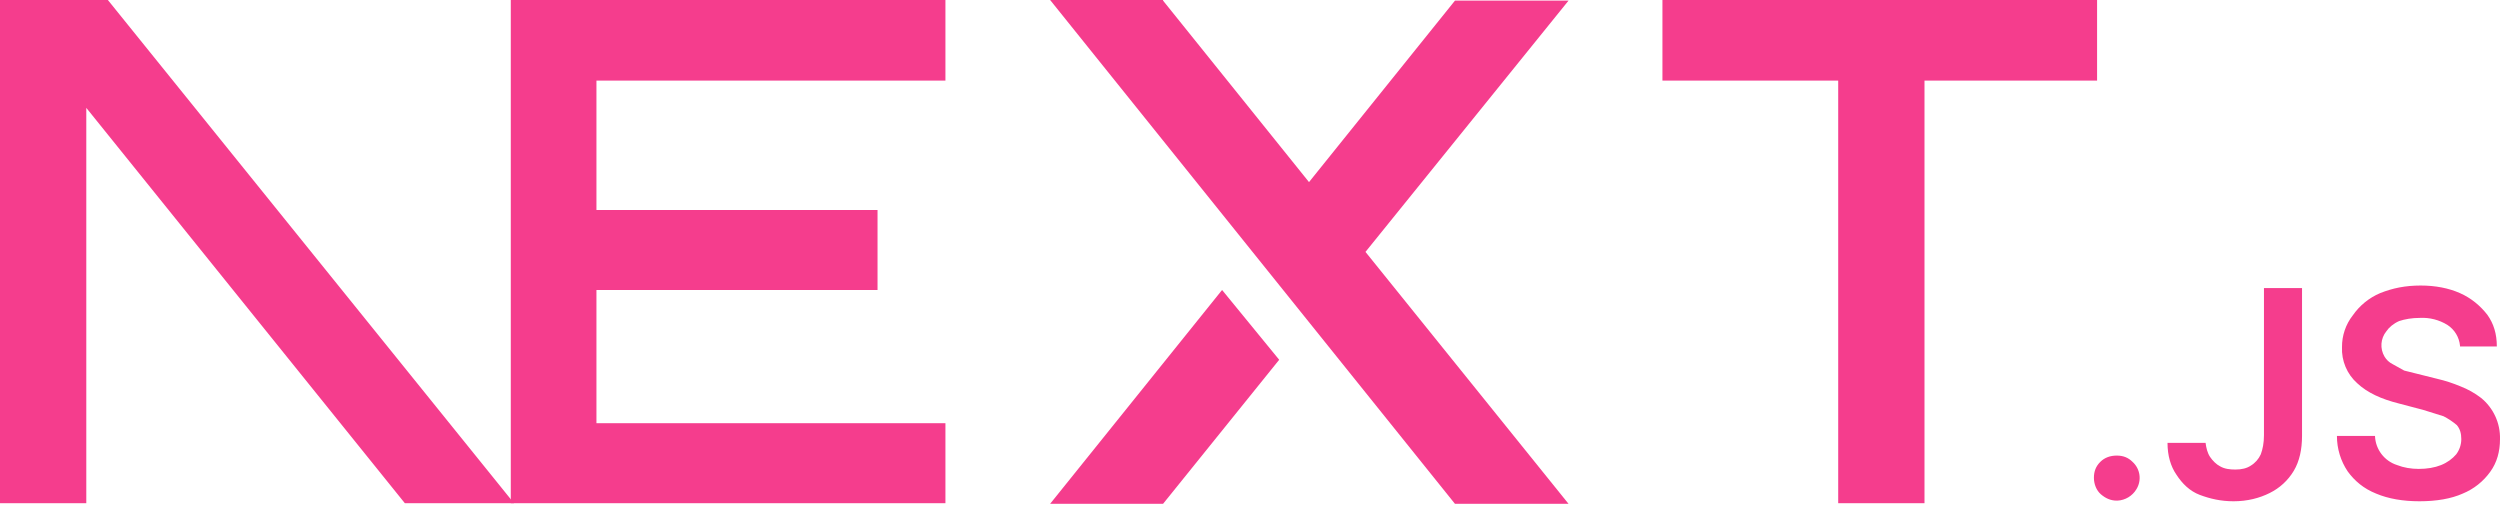
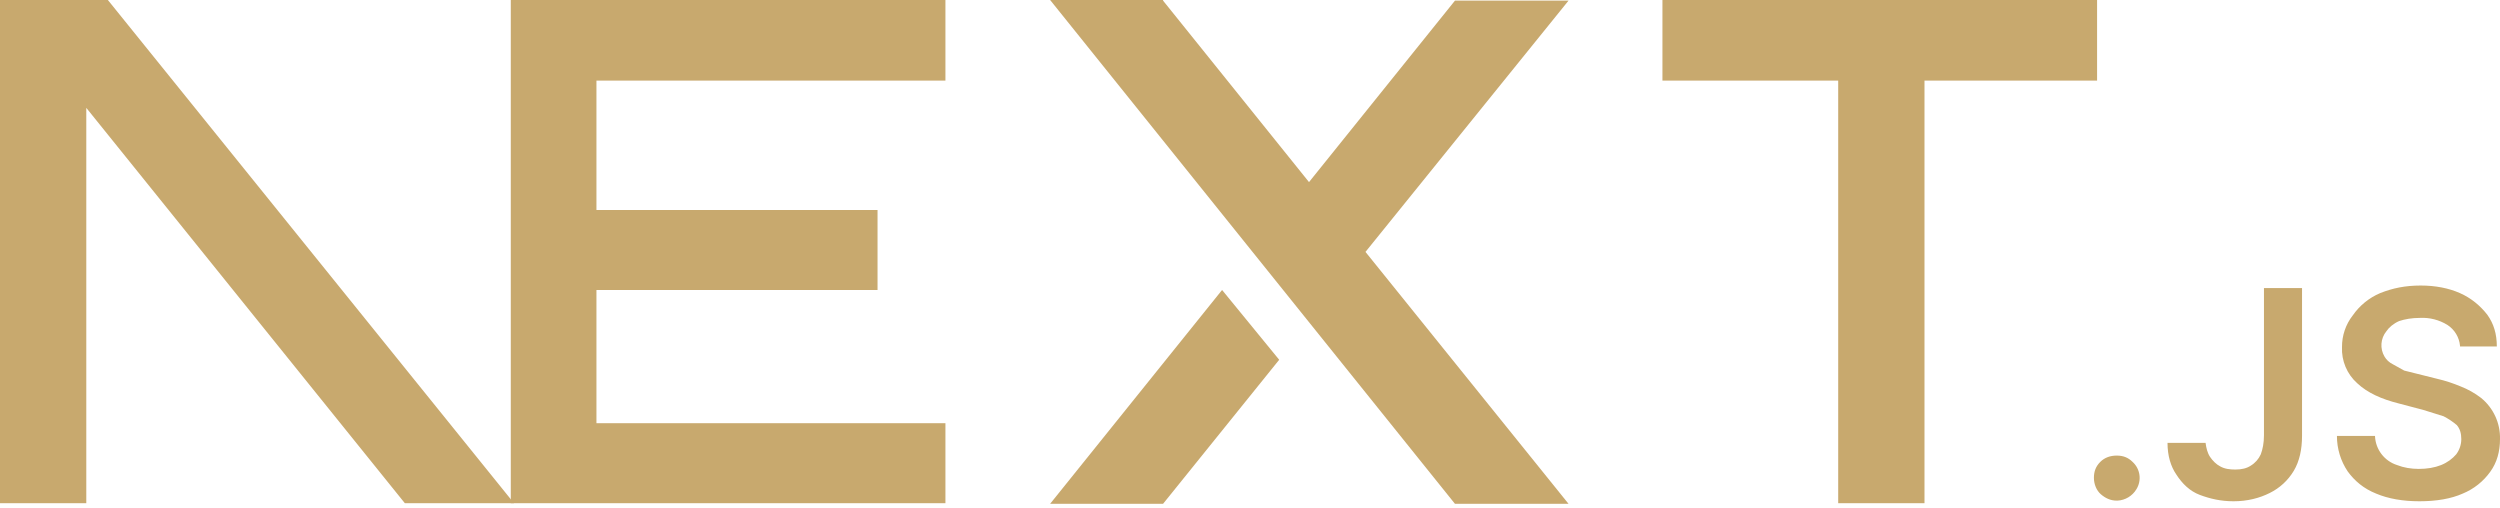
<svg xmlns="http://www.w3.org/2000/svg" fill="none" viewBox="0 0 394 80">
-   <path fill="#F53D8D" d="M262 0h68.5v12.7h-27.2v66.6h-13.6V12.7H262V0ZM149 0v12.7H94v20.4h44.3v12.6H94v21h55v12.6H80.5V0h68.7zm34.3 0h-17.8l63.8 79.4h17.9l-32-39.7 32-39.6h-17.9l-23 28.6-23-28.6zm18.3 56.7-9-11-27.1 33.7h17.8l18.3-22.7z" />
-   <path fill="#F53D8D" d="M81 79.3 17 0H0v79.3h13.6V17l50.2 62.3H81Zm252.6-.4c-1 0-1.8-.4-2.5-1s-1.1-1.6-1.1-2.6.3-1.8 1-2.5 1.6-1 2.6-1 1.8.3 2.5 1a3.4 3.4 0 0 1 .6 4.3 3.7 3.7 0 0 1-3 1.8zm23.2-33.5h6v23.3c0 2.1-.4 4-1.3 5.5a9.1 9.1 0 0 1-3.8 3.5c-1.6.8-3.5 1.3-5.7 1.3-2 0-3.7-.4-5.3-1s-2.8-1.8-3.7-3.2c-.9-1.3-1.4-3-1.4-5h6c.1.8.3 1.6.7 2.2s1 1.2 1.6 1.5c.7.4 1.5.5 2.4.5 1 0 1.8-.2 2.4-.6a4 4 0 0 0 1.6-1.8c.3-.8.5-1.8.5-3V45.5zm30.9 9.1a4.4 4.4 0 0 0-2-3.3 7.5 7.5 0 0 0-4.3-1.1c-1.3 0-2.4.2-3.3.5-.9.4-1.6 1-2 1.6a3.5 3.5 0 0 0-.3 4c.3.5.7.9 1.3 1.2l1.8 1 2 .5 3.2.8c1.3.3 2.5.7 3.7 1.2a13 13 0 0 1 3.2 1.8 8.1 8.1 0 0 1 3 6.5c0 2-.5 3.7-1.5 5.1a10 10 0 0 1-4.4 3.5c-1.8.8-4.1 1.2-6.8 1.2-2.6 0-4.9-.4-6.8-1.2-2-.8-3.4-2-4.5-3.5a10 10 0 0 1-1.7-5.6h6a5 5 0 0 0 3.5 4.6c1 .4 2.2.6 3.4.6 1.3 0 2.5-.2 3.5-.6 1-.4 1.8-1 2.4-1.7a4 4 0 0 0 .8-2.4c0-.9-.2-1.6-.7-2.2a11 11 0 0 0-2.1-1.4l-3.2-1-3.8-1c-2.8-.7-5-1.7-6.6-3.2a7.2 7.2 0 0 1-2.4-5.7 8 8 0 0 1 1.7-5 10 10 0 0 1 4.3-3.5c2-.8 4-1.2 6.4-1.2 2.3 0 4.4.4 6.2 1.2 1.8.8 3.2 2 4.3 3.4 1 1.4 1.5 3 1.5 5h-5.8z" />
+   <path fill="#c8a96e" d="M262 0h68.5v12.7h-27.2v66.6h-13.6V12.7H262V0ZM149 0v12.7H94v20.4h44.3v12.6H94v21h55v12.6H80.5V0h68.7zm34.3 0h-17.8l63.8 79.4h17.9l-32-39.7 32-39.6h-17.9l-23 28.6-23-28.6zm18.3 56.7-9-11-27.1 33.7h17.8l18.3-22.7z" />
+   <path fill="#c8a96e" d="M81 79.3 17 0H0v79.3h13.6V17l50.2 62.3H81Zm252.6-.4c-1 0-1.8-.4-2.5-1s-1.1-1.6-1.1-2.6.3-1.8 1-2.5 1.6-1 2.6-1 1.8.3 2.5 1a3.4 3.4 0 0 1 .6 4.3 3.7 3.7 0 0 1-3 1.8zm23.2-33.5h6v23.3c0 2.1-.4 4-1.3 5.5a9.1 9.1 0 0 1-3.8 3.5c-1.6.8-3.5 1.3-5.7 1.3-2 0-3.7-.4-5.3-1s-2.8-1.8-3.7-3.2c-.9-1.3-1.4-3-1.4-5h6c.1.8.3 1.6.7 2.2s1 1.2 1.6 1.5c.7.4 1.5.5 2.4.5 1 0 1.8-.2 2.4-.6a4 4 0 0 0 1.6-1.8c.3-.8.5-1.8.5-3V45.5zm30.9 9.1a4.4 4.4 0 0 0-2-3.3 7.5 7.5 0 0 0-4.3-1.1c-1.3 0-2.4.2-3.3.5-.9.4-1.6 1-2 1.6a3.5 3.5 0 0 0-.3 4c.3.5.7.9 1.3 1.2l1.8 1 2 .5 3.2.8c1.3.3 2.5.7 3.7 1.2a13 13 0 0 1 3.2 1.8 8.1 8.1 0 0 1 3 6.5c0 2-.5 3.7-1.5 5.1a10 10 0 0 1-4.4 3.5c-1.8.8-4.1 1.2-6.8 1.2-2.6 0-4.9-.4-6.8-1.2-2-.8-3.4-2-4.5-3.5a10 10 0 0 1-1.7-5.6h6a5 5 0 0 0 3.5 4.6c1 .4 2.2.6 3.4.6 1.3 0 2.5-.2 3.5-.6 1-.4 1.8-1 2.4-1.7a4 4 0 0 0 .8-2.4c0-.9-.2-1.6-.7-2.2a11 11 0 0 0-2.1-1.4l-3.2-1-3.8-1c-2.8-.7-5-1.7-6.6-3.2a7.2 7.2 0 0 1-2.4-5.7 8 8 0 0 1 1.7-5 10 10 0 0 1 4.3-3.5c2-.8 4-1.2 6.4-1.2 2.3 0 4.4.4 6.2 1.2 1.8.8 3.2 2 4.3 3.4 1 1.4 1.5 3 1.5 5h-5.8z" />
</svg>
